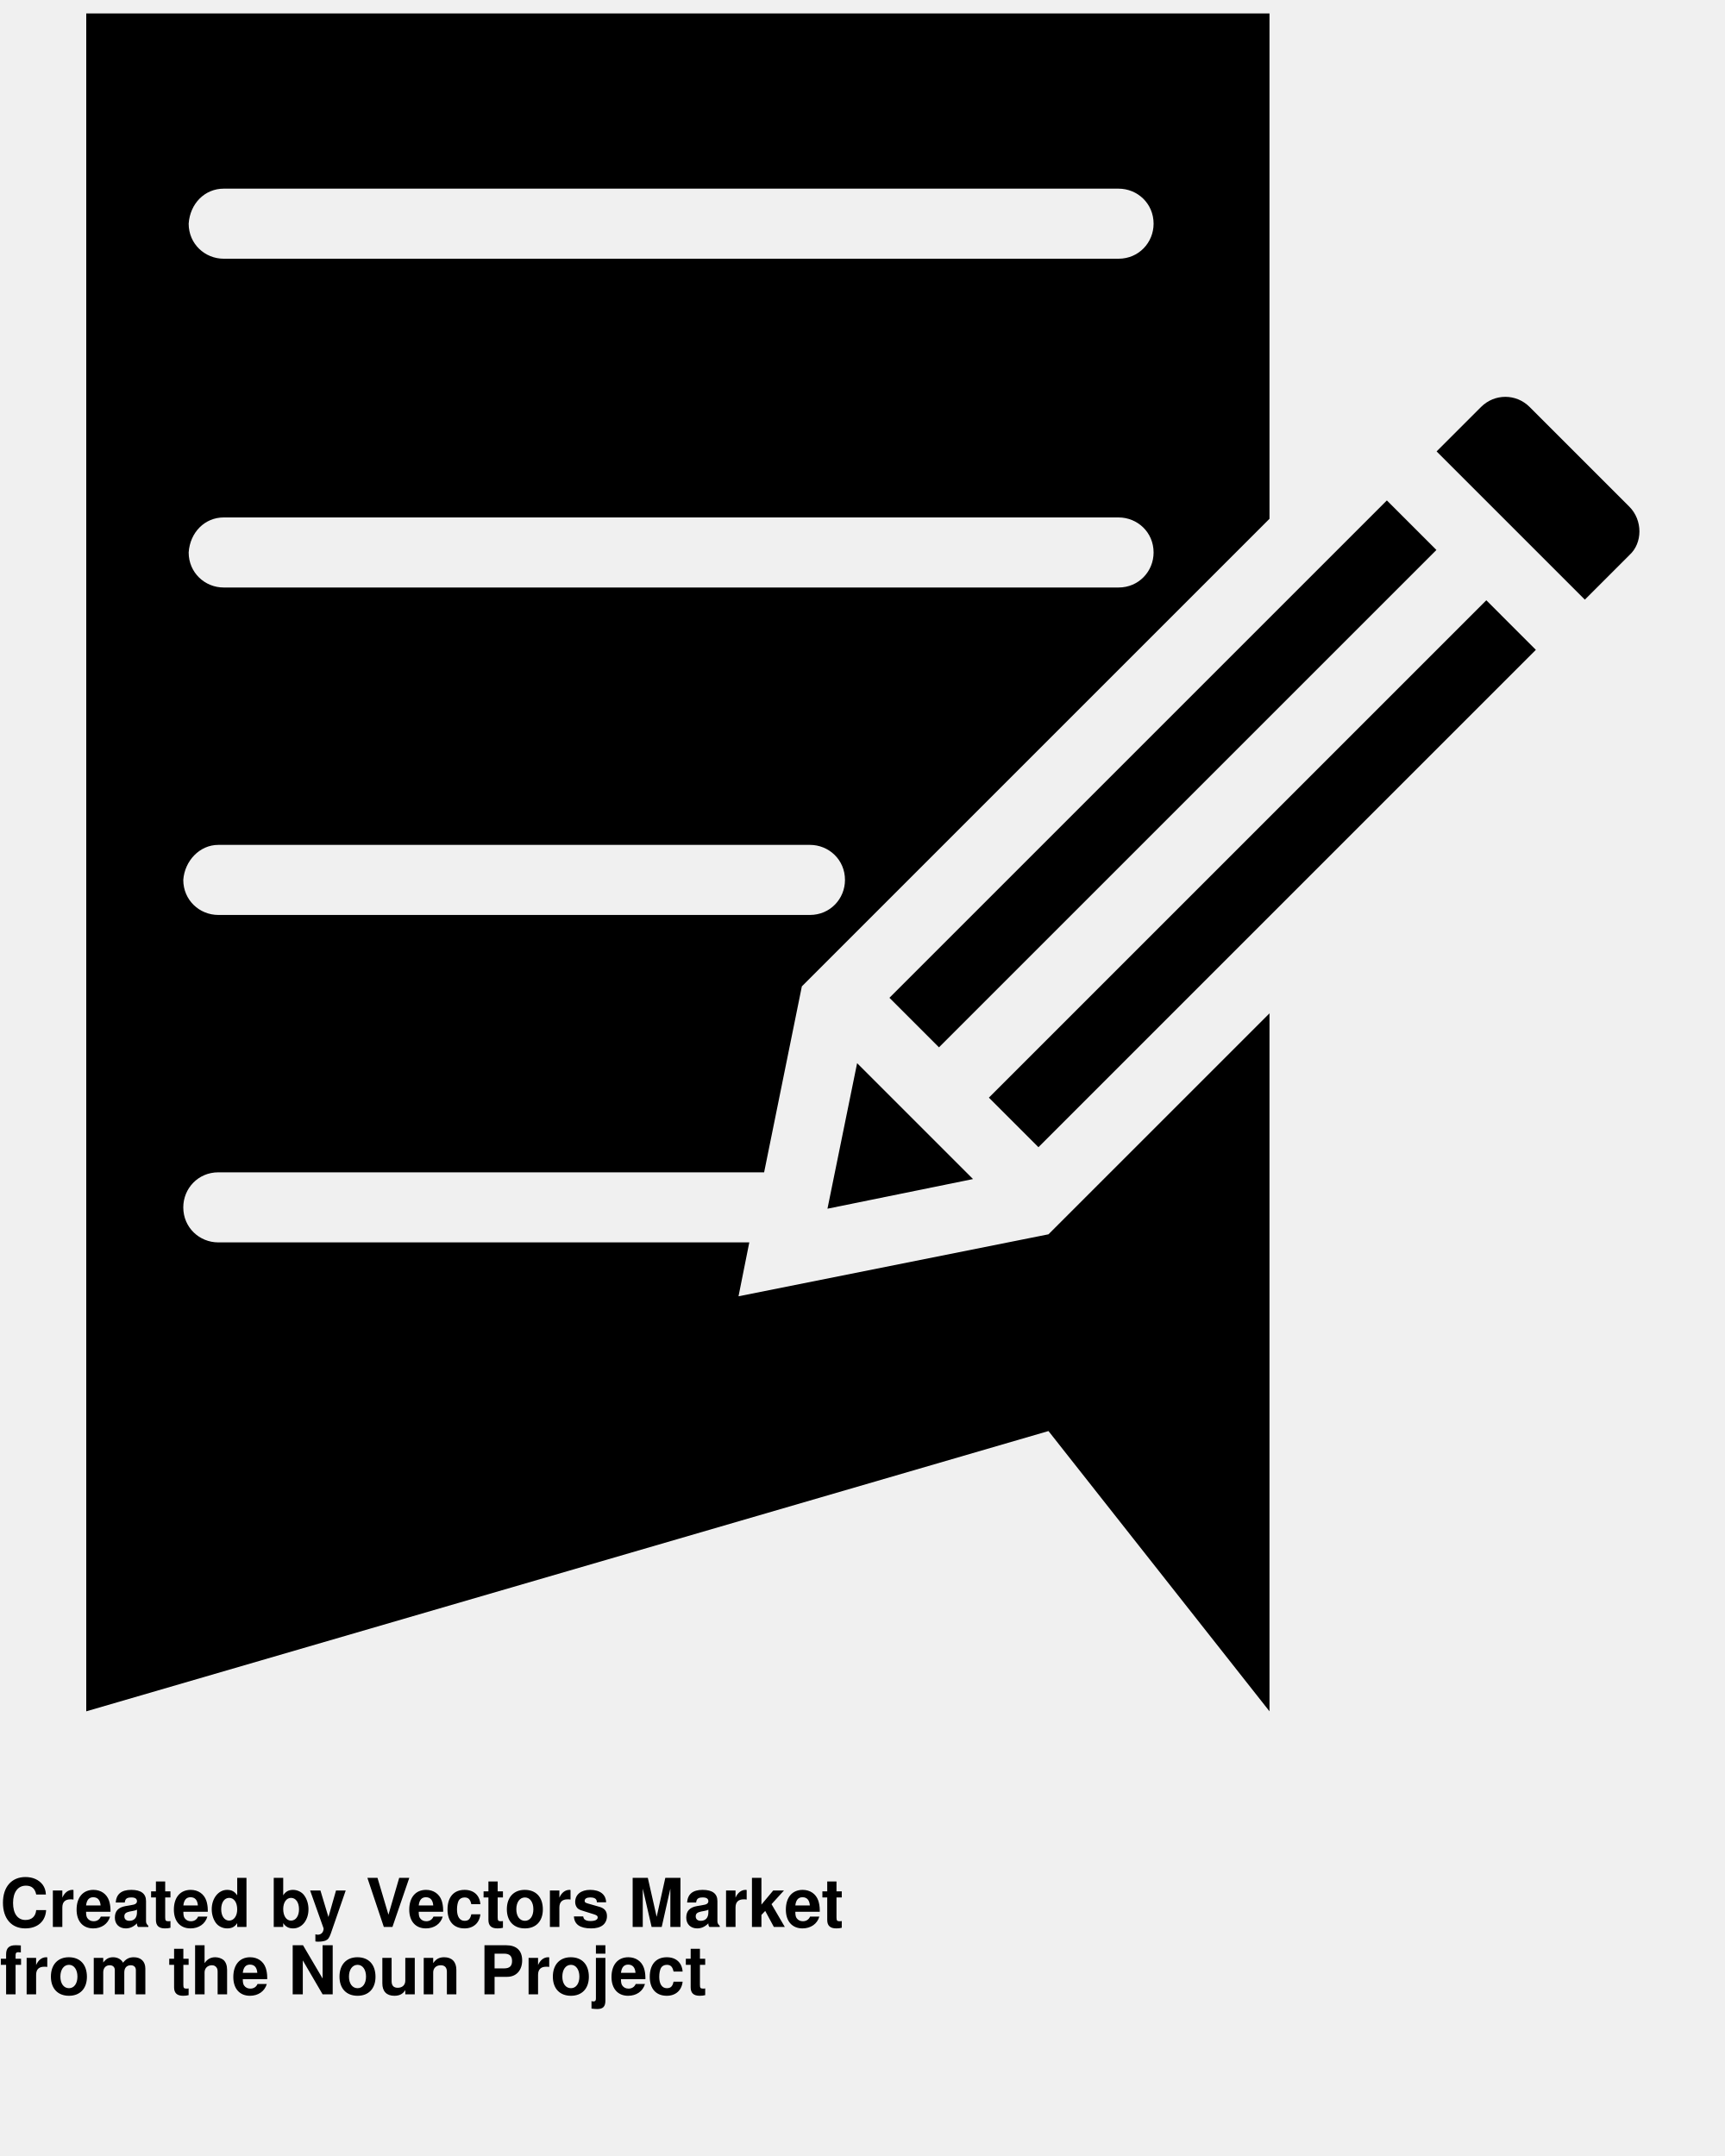
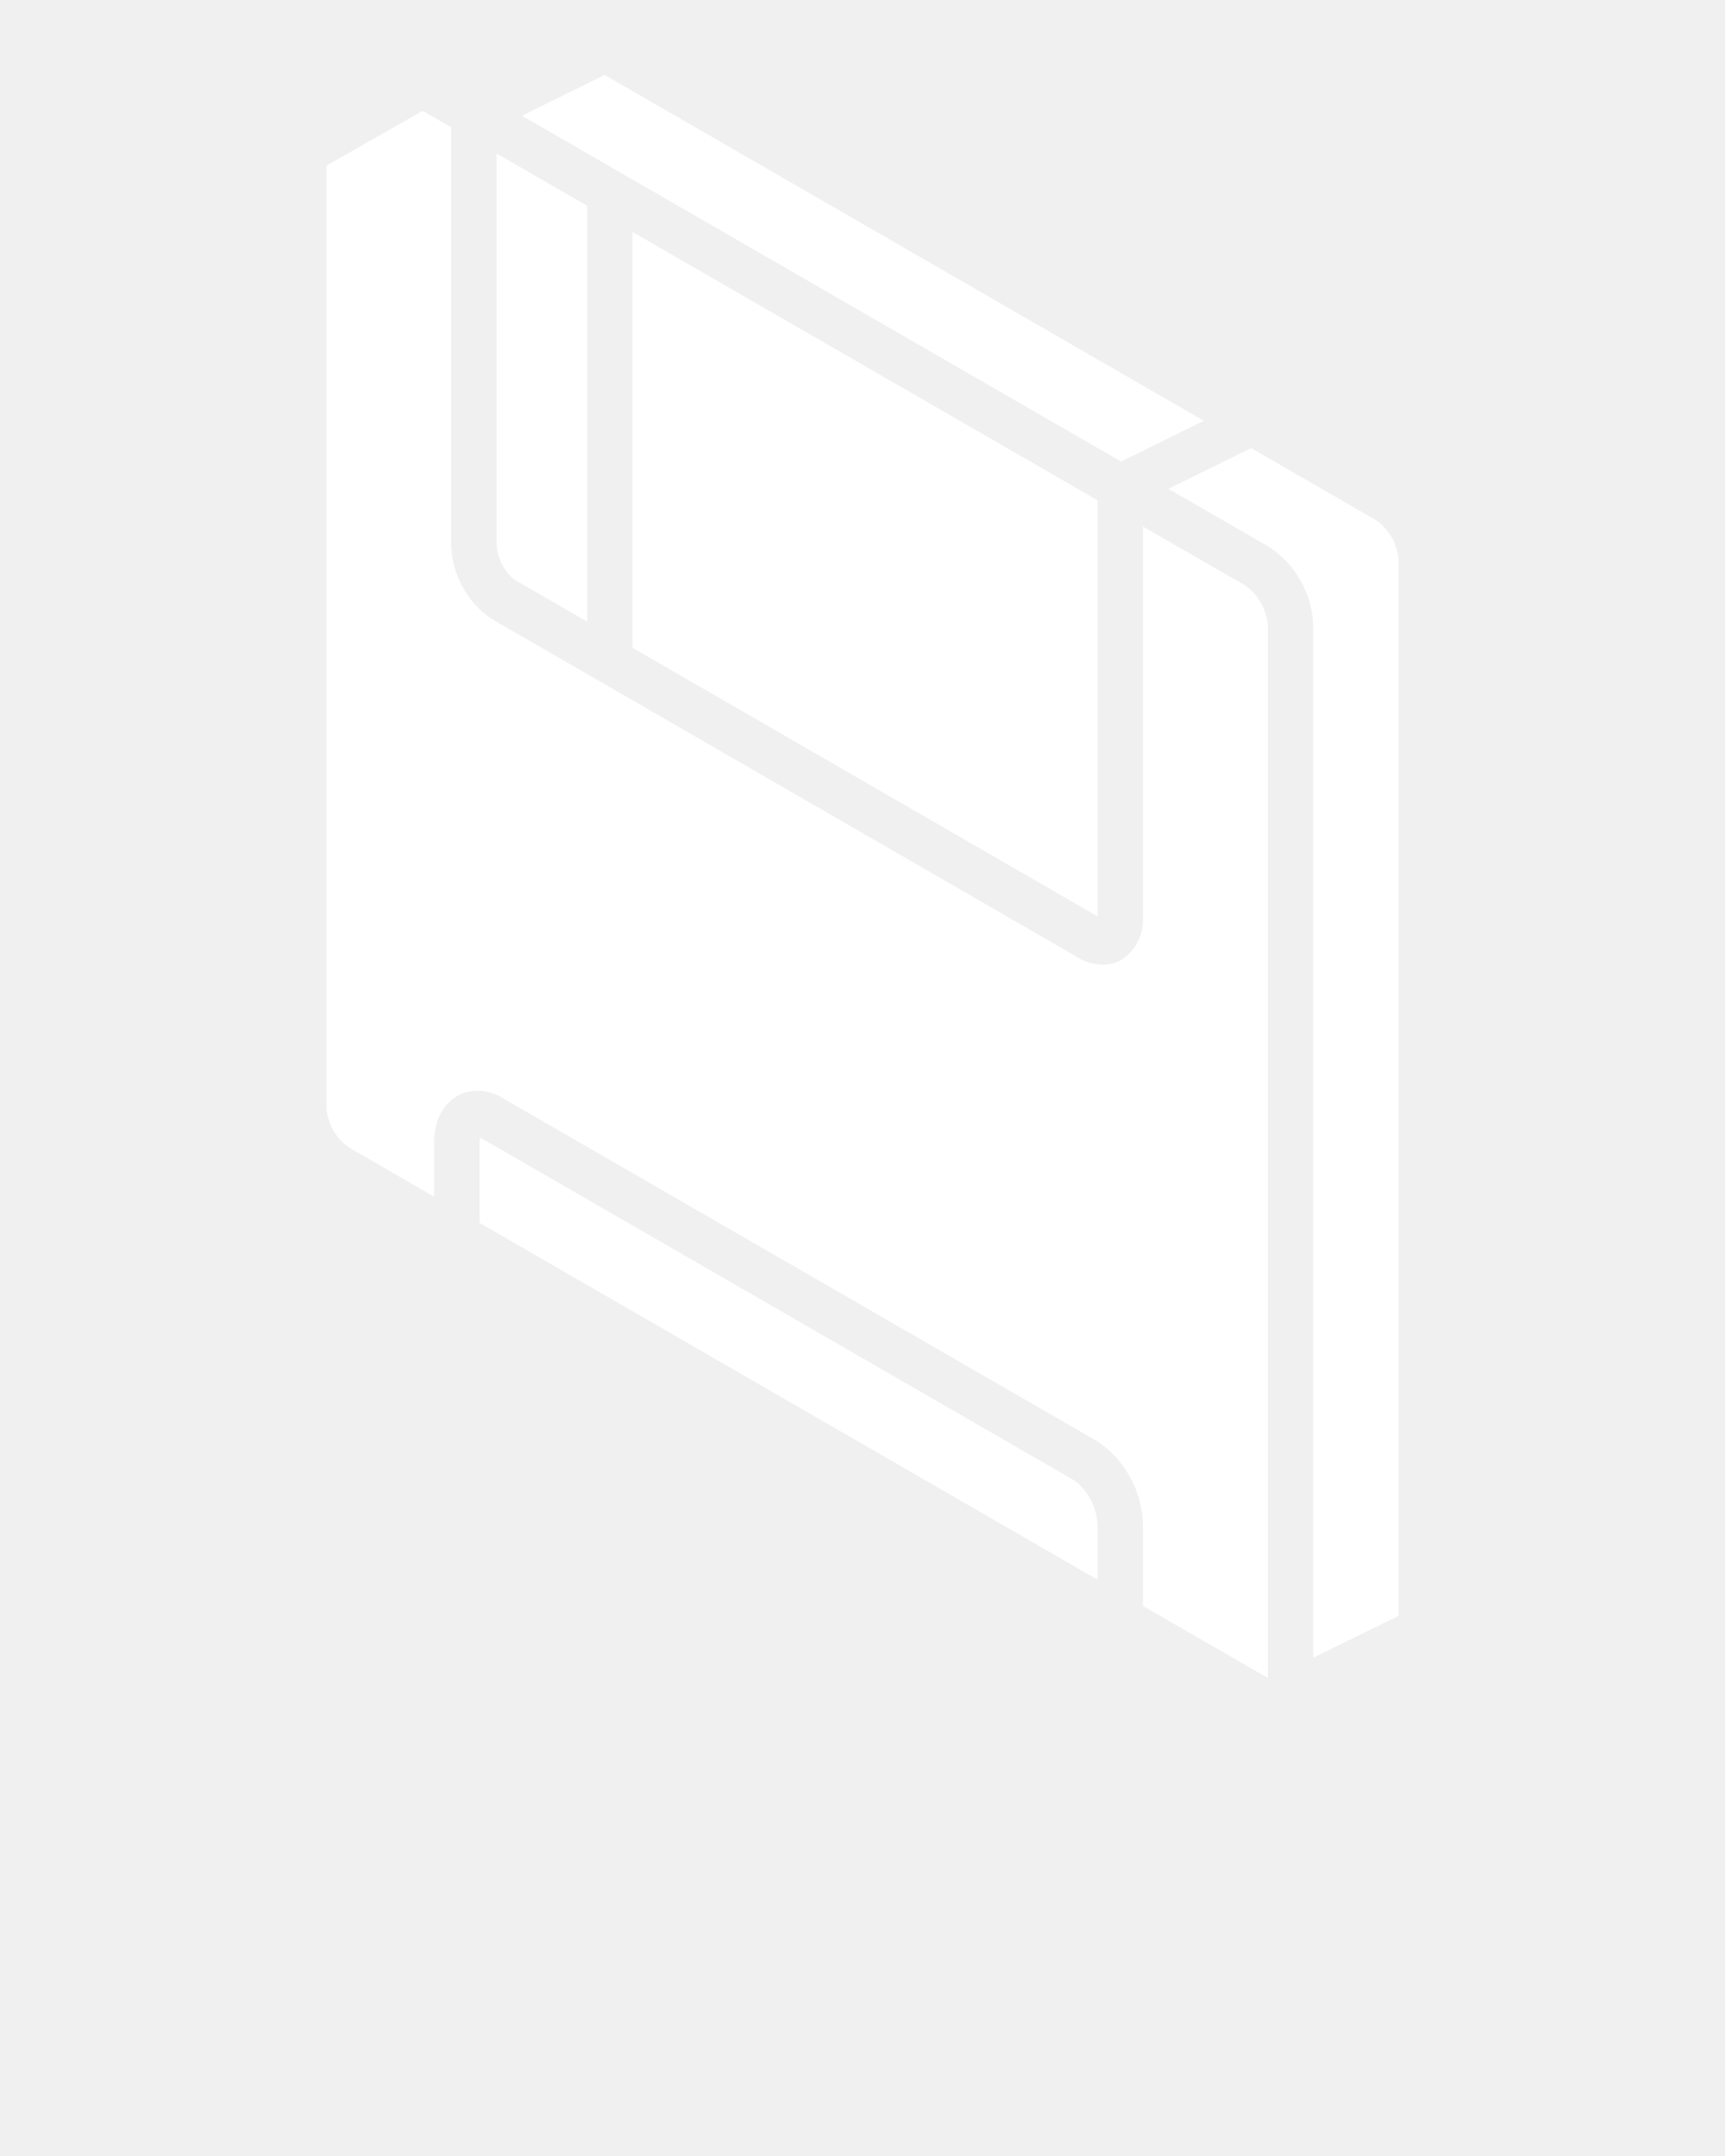
- <svg xmlns="http://www.w3.org/2000/svg" version="1.1" x="0px" y="0px" viewBox="0 0 128 160" enable-background="new 0 0 128 128" xml:space="preserve">
-   <g>
-     <path fill="#000000" d="M54.8,96.2l0.8-4H16.2c-1.4,0-2.6-1.1-2.6-2.6c0-1.4,1.1-2.6,2.6-2.6h40.5l2.8-13.8l34.7-34.7V1H6.4v126   l71.4-20.8L94.2,127V75.2L77.8,91.6L54.8,96.2z M16.6,14h66.4c1.4,0,2.6,1.1,2.6,2.6c0,1.4-1.1,2.6-2.6,2.6H16.6   c-1.4,0-2.6-1.1-2.6-2.6C14.1,15.1,15.2,14,16.6,14z M16.6,38.4h66.4c1.4,0,2.6,1.1,2.6,2.6c0,1.4-1.1,2.6-2.6,2.6H16.6   c-1.4,0-2.6-1.1-2.6-2.6C14.1,39.5,15.2,38.4,16.6,38.4z M16.2,62.7h43.9c1.4,0,2.6,1.1,2.6,2.6c0,1.4-1.1,2.6-2.6,2.6H16.2   c-1.4,0-2.6-1.1-2.6-2.6C13.7,63.9,14.8,62.7,16.2,62.7z" />
-     <rect x="91" y="38.6" transform="matrix(-0.7071 -0.7071 0.7071 -0.7071 114.107 176.7758)" fill="#000000" width="5.2" height="52.2" />
-     <path fill="#000000" d="M120.9,37.6l-7.4-7.4c-1-1-2.6-1-3.6,0l-3.3,3.3l11,11l3.3-3.3C121.9,40.3,121.9,38.6,120.9,37.6z" />
-     <polygon fill="#000000" points="61.4,89.7 72.2,87.5 63.6,78.9  " />
-     <rect x="60.2" y="54.8" transform="matrix(0.7071 -0.7071 0.7071 0.7071 -15.3186 77.8663)" fill="#000000" width="52.2" height="5.2" />
-   </g>
-   <text x="0" y="143" fill="#000000" font-size="5px" font-weight="bold" font-family="'Helvetica Neue', Helvetica, Arial-Unicode, Arial, Sans-serif">Created by Vectors Market</text>
-   <text x="0" y="148" fill="#000000" font-size="5px" font-weight="bold" font-family="'Helvetica Neue', Helvetica, Arial-Unicode, Arial, Sans-serif">from the Noun Project</text>
+ <svg xmlns="http://www.w3.org/2000/svg" viewBox="0 0 76 95" x="0px" y="0px">
+   <path fill="#ffffff" d="M21.877,6.763l3.99,2.305V27.39l-3.2-1.846a2.165,2.165,0,0,1-.79-1.604ZM27.867,28.543V10.222L44.031,19.55l4.326,2.497V40.379Zm21.528-8.206L44.452,17.484,22.997,5.1,25.372,3.928l1.267-.625L53.037,18.541Zm-28.268,30.034a1.253,1.253,0,0,1,.022-.251l26.207,15.126a2.623,2.623,0,0,1,1.001,2.005v2.357L21.127,53.883Zm29.23,20.392V67.25a4.573,4.573,0,0,0-2-3.736L22.128,48.375a2.066,2.066,0,0,0-1.524-.268,1.735,1.735,0,0,0-.462.184,2.06,2.06,0,0,0-.948,1.407,3.228,3.228,0,0,0-.068.672v2.358l-3.753-2.167a2.329,2.329,0,0,1-.987-1.722V7.43a.639.639,0,0,1,.013-.141l4.206-2.396a.643.643,0,0,1,.13.058l.044.023,1.098.633V23.94a4.078,4.078,0,0,0,1.791,3.336L47.557,42.227a2.229,2.229,0,0,0,.492.21c.055.016.11.017.165.028a1.859,1.859,0,0,0,.329.047c.01 0.0.02.004.03.004a1.683,1.683,0,0,0,.269-.035c.049-.008.099-.007.147-.019a1.646,1.646,0,0,0,.421-.17,2.098,2.098,0,0,0,.947-1.902V23.201L54.851,25.792a2.376,2.376,0,0,1,1.006,1.728V73.934Zm11.26.298a.608.608,0,0,1-.013.138l-.031.021L57.857,73.046V27.52a4.316,4.316,0,0,0-2-3.456l-4.378-2.525,3.19-1.573.451-.222,5.496,3.172a2.343,2.343,0,0,1,1.001,1.715Z" />
</svg>
